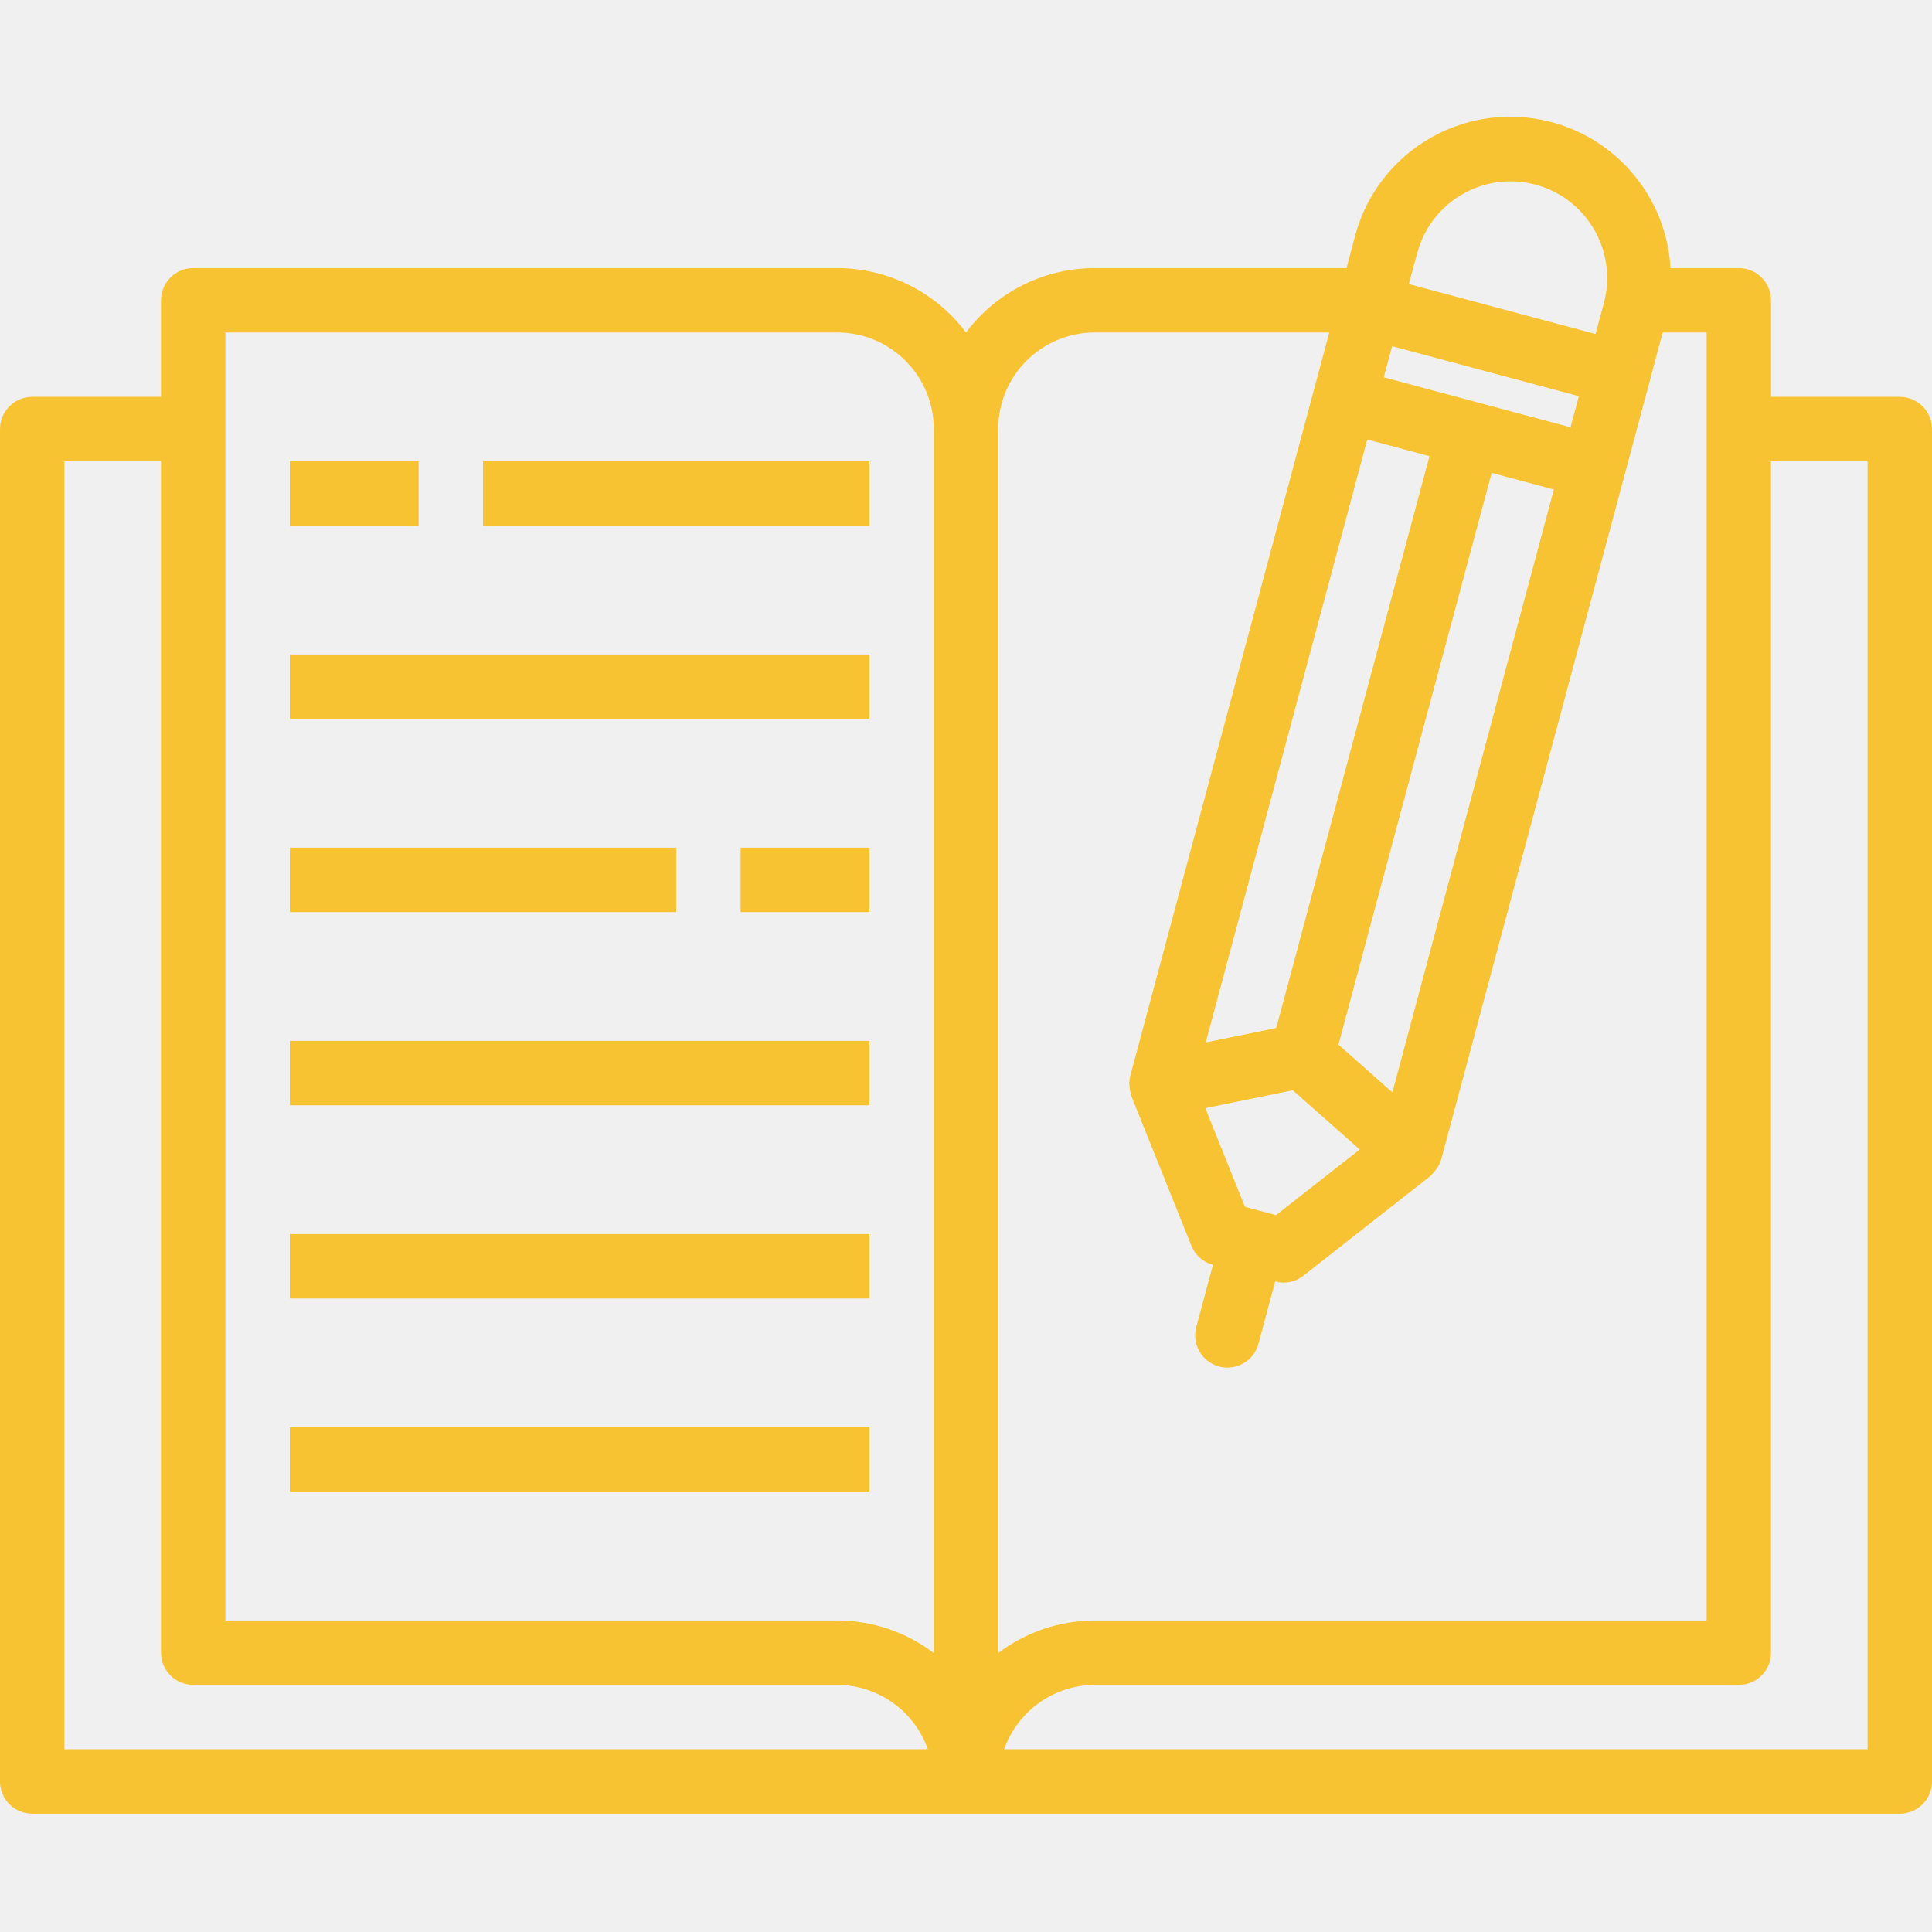
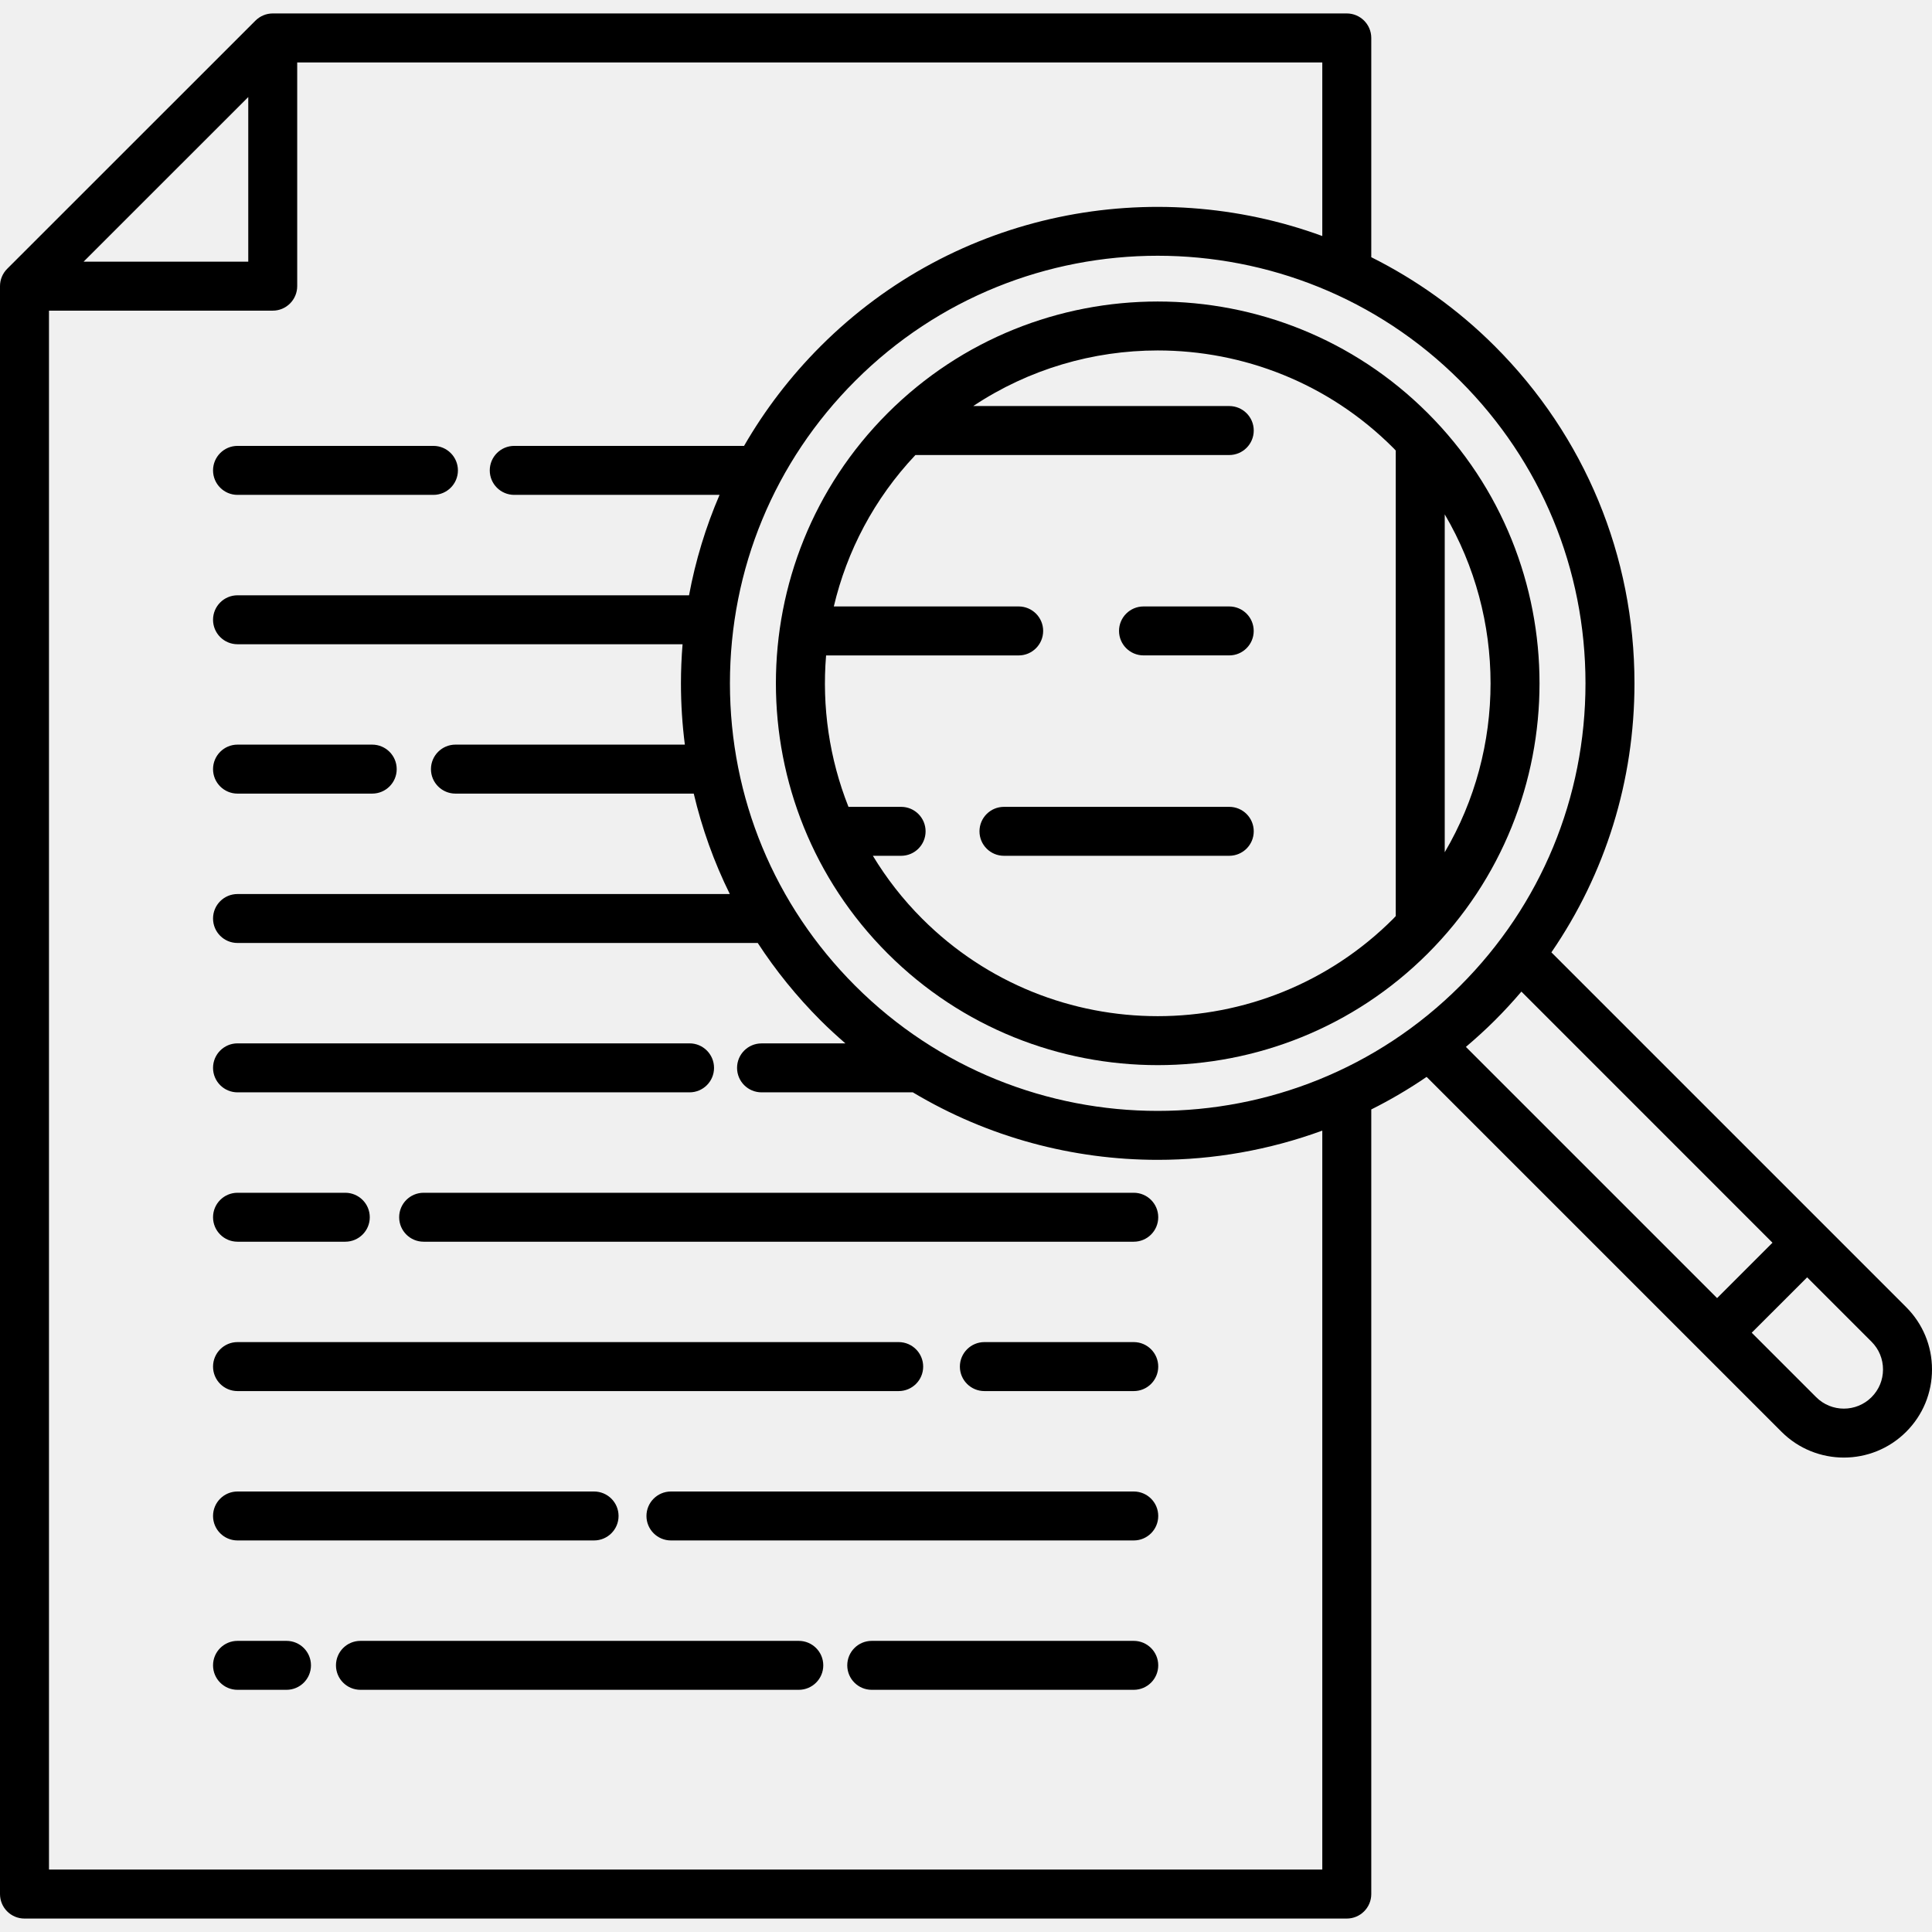
- <svg xmlns="http://www.w3.org/2000/svg" height="480pt" viewBox="0 -29 480 480" width="480pt">
-   <path fill="#F7C332" d="m72 85.605h32v16h-32zm0 0" />
-   <path fill="#F7C332" d="m120 85.605h96v16h-96zm0 0" />
-   <path fill="#F7C332" d="m72 133.605h144v16h-144zm0 0" />
-   <path fill="#F7C332" d="m72 181.605h96v16h-96zm0 0" />
-   <path fill="#F7C332" d="m72 229.605h144v16h-144zm0 0" />
-   <path fill="#F7C332" d="m72 277.605h144v16h-144zm0 0" />
-   <path fill="#F7C332" d="m72 325.605h144v16h-144zm0 0" />
-   <path fill="#F7C332" d="m472 69.605h-32v-24c0-4.418-3.582-8-8-8h-16.961c-1.125-19.578-16.312-35.434-35.824-37.402-19.512-1.969-37.559 10.531-42.574 29.492l-2.098 7.91h-62.543c-12.59 0-24.445 5.93-32 16-7.555-10.07-19.41-16-32-16h-160c-4.418 0-8 3.582-8 8v24h-32c-4.418 0-8 3.582-8 8v336c0 4.418 3.582 8 8 8h464c4.418 0 8-3.582 8-8v-336c0-4.418-3.582-8-8-8zm-134.176 186.992-20.801 16.305-7.727-2.07-9.84-24.512 21.734-4.449zm52.367-179.43-46.398-12.426 2.07-7.727 46.402 12.422zm-50.496 3.031 15.457 4.137-38.074 142.07-17.52 3.586zm6.234 162.207-13.395-11.871 38.066-142.047 15.453 4.141zm6.191-208.566c3.43-12.797 16.582-20.395 29.383-16.969 12.793 3.441 20.391 16.59 16.984 29.391l-2.082 7.73-46.398-12.418zm-80.121 19.766h58.258l-49.457 184.73c-.117.578-.195 1.168-.242 1.758.062 1.113.246 2.215.547 3.289l14.895 37.121c.938 2.336 2.918 4.098 5.352 4.75l-4.145 15.457c-1.137 4.27 1.398 8.652 5.664 9.793.676.188 1.371.281 2.074.277 3.617-.004 6.785-2.438 7.719-5.934l4.145-15.457c2.43.652 5.027.121 7.008-1.434l31.465-24.695c.793-.781 1.5-1.645 2.109-2.574.262-.535.488-1.086.68-1.648l45.547-170 6.207-23.199 3.254-12.234h10.922v320h-152c-8.668.008-17.098 2.852-24 8.098v-304.098c0-13.254 10.746-24 24-24zm-216 0h152c13.254 0 24 10.746 24 24v304.098c-6.902-5.246-15.332-8.09-24-8.098h-152zm-40 32h24v296c0 4.418 3.582 8 8 8h160c10.133.043 19.148 6.445 22.527 16h-214.527zm448 320h-214.527c3.379-9.555 12.395-15.957 22.527-16h160c4.418 0 8-3.582 8-8v-296h24zm0 0" />
-   <path fill="#F7C332" d="m184 181.605h32v16h-32zm0 0" />
+ <svg xmlns="http://www.w3.org/2000/svg" width="48" height="48" viewBox="0 0 48 48" fill="none">
+   <g clip-path="url(#clip0)">
+     <path d="M22.052 10.266C18.352 13.966 18.352 19.987 22.052 23.688C23.902 25.538 26.333 26.463 28.763 26.463C31.193 26.463 33.623 25.538 35.474 23.688C39.174 19.987 39.174 13.966 35.474 10.266C31.773 6.566 25.753 6.566 22.052 10.266ZM35.894 21.174V12.779C37.412 15.36 37.412 18.594 35.894 21.174ZM34.677 11.193V22.76C34.656 22.782 34.635 22.805 34.614 22.827C31.387 26.053 26.139 26.053 22.913 22.827C22.431 22.346 22.024 21.82 21.686 21.262H22.388C22.724 21.262 22.996 20.99 22.996 20.654C22.996 20.318 22.724 20.046 22.388 20.046H21.08C20.603 18.845 20.418 17.554 20.524 16.284H25.308C25.644 16.284 25.917 16.011 25.917 15.675C25.917 15.339 25.644 15.067 25.308 15.067H20.716C21.039 13.697 21.715 12.395 22.743 11.305H30.54C30.876 11.305 31.149 11.032 31.149 10.696C31.149 10.36 30.876 10.088 30.54 10.088H24.18C25.563 9.168 27.163 8.707 28.763 8.707C30.882 8.707 33.001 9.513 34.614 11.127C34.635 11.148 34.656 11.171 34.677 11.193Z" fill="black" />
+     <path d="M47.358 32.475L38.544 23.661C39.886 21.707 40.608 19.398 40.608 16.977C40.608 13.813 39.376 10.838 37.138 8.601C36.216 7.679 35.176 6.944 34.069 6.39V0.943C34.069 0.607 33.796 0.334 33.46 0.334H6.776C6.615 0.334 6.46 0.399 6.346 0.513L0.178 6.679C0.064 6.793 0 6.948 0 7.109V47.057C0 47.393 0.272 47.666 0.608 47.666H33.46C33.796 47.666 34.069 47.393 34.069 47.057V27.564C34.541 27.328 35.001 27.058 35.444 26.755L44.261 35.572C44.688 35.999 45.249 36.213 45.81 36.213C46.371 36.213 46.932 35.999 47.359 35.572C47.772 35.159 48 34.609 48 34.024C48 33.439 47.772 32.889 47.358 32.475ZM39.391 16.977C39.391 19.816 38.285 22.485 36.278 24.492C32.134 28.636 25.392 28.636 21.248 24.492C19.24 22.485 18.135 19.816 18.135 16.977C18.135 14.138 19.24 11.469 21.248 9.462C23.32 7.39 26.041 6.354 28.763 6.354C31.485 6.354 34.206 7.39 36.278 9.462C38.285 11.469 39.391 14.138 39.391 16.977ZM6.168 2.411V6.501H2.077L6.168 2.411ZM32.852 46.449H1.217V7.718H6.776C7.112 7.718 7.384 7.445 7.384 7.109V1.551H32.852V5.864C28.653 4.327 23.752 5.237 20.388 8.601C19.638 9.351 19.002 10.184 18.486 11.078H12.776C12.44 11.078 12.168 11.351 12.168 11.687C12.168 12.023 12.44 12.295 12.776 12.295H17.877C17.534 13.093 17.279 13.928 17.119 14.79H5.901C5.565 14.79 5.293 15.062 5.293 15.398C5.293 15.734 5.565 16.006 5.901 16.006H16.958C16.932 16.327 16.918 16.651 16.918 16.977C16.918 17.491 16.951 17.999 17.015 18.5H11.316C10.98 18.5 10.707 18.773 10.707 19.109C10.707 19.445 10.98 19.717 11.316 19.717H17.236C17.44 20.582 17.74 21.418 18.132 22.212H5.901C5.565 22.212 5.293 22.484 5.293 22.82C5.293 23.156 5.565 23.428 5.901 23.428H18.826C19.273 24.114 19.795 24.759 20.387 25.352C20.587 25.552 20.794 25.74 21.004 25.923H18.92C18.584 25.923 18.312 26.195 18.312 26.531C18.312 26.867 18.584 27.139 18.92 27.139H22.679C24.545 28.256 26.654 28.816 28.763 28.816C30.149 28.816 31.535 28.572 32.852 28.09V46.449ZM37.138 25.352C37.37 25.121 37.589 24.882 37.799 24.636L44.037 30.875L42.661 32.251L36.42 26.01C36.665 25.801 36.906 25.584 37.138 25.352ZM46.498 34.712C46.119 35.092 45.501 35.092 45.122 34.712L43.521 33.111L44.898 31.735L46.498 33.335C46.682 33.519 46.783 33.764 46.783 34.024C46.783 34.284 46.682 34.528 46.498 34.712Z" fill="black" />
+     <path d="M5.901 12.295H10.768C11.104 12.295 11.377 12.022 11.377 11.687C11.377 11.351 11.104 11.078 10.768 11.078H5.901C5.565 11.078 5.293 11.351 5.293 11.687C5.293 12.022 5.565 12.295 5.901 12.295Z" fill="black" />
+     <path d="M5.901 19.717H9.247C9.583 19.717 9.856 19.445 9.856 19.109C9.856 18.773 9.583 18.5 9.247 18.5H5.901C5.565 18.5 5.293 18.773 5.293 19.109C5.293 19.445 5.565 19.717 5.901 19.717Z" fill="black" />
+     <path d="M5.901 27.139H17.132C17.468 27.139 17.74 26.867 17.74 26.531C17.74 26.195 17.468 25.922 17.132 25.922H5.901C5.565 25.922 5.293 26.195 5.293 26.531C5.293 26.867 5.565 27.139 5.901 27.139Z" fill="black" />
+     <path d="M28.168 29.634H10.525C10.189 29.634 9.917 29.906 9.917 30.242C9.917 30.578 10.189 30.85 10.525 30.85H28.168C28.504 30.85 28.776 30.578 28.776 30.242C28.776 29.906 28.504 29.634 28.168 29.634Z" fill="black" />
+     <path d="M5.901 30.85H8.578C8.914 30.85 9.187 30.578 9.187 30.242C9.187 29.906 8.914 29.634 8.578 29.634H5.901C5.565 29.634 5.293 29.906 5.293 30.242C5.293 30.578 5.565 30.85 5.901 30.85Z" fill="black" />
+     <path d="M28.168 37.056H16.669C16.334 37.056 16.061 37.328 16.061 37.664C16.061 38 16.334 38.272 16.669 38.272H28.168C28.504 38.272 28.776 38 28.776 37.664C28.776 37.328 28.504 37.056 28.168 37.056Z" fill="black" />
+     <path d="M5.901 38.272H14.759C15.095 38.272 15.368 38 15.368 37.664C15.368 37.328 15.095 37.056 14.759 37.056H5.901C5.565 37.056 5.293 37.328 5.293 37.664C5.293 38 5.565 38.272 5.901 38.272Z" fill="black" />
+     <path d="M28.168 40.767H21.658C21.322 40.767 21.05 41.039 21.05 41.375C21.05 41.711 21.322 41.983 21.658 41.983H28.168C28.503 41.983 28.776 41.711 28.776 41.375C28.776 41.039 28.503 40.767 28.168 40.767Z" fill="black" />
+     <path d="M19.845 40.767H8.955C8.619 40.767 8.347 41.039 8.347 41.375C8.347 41.711 8.619 41.983 8.955 41.983H19.845C20.181 41.983 20.454 41.711 20.454 41.375C20.454 41.039 20.181 40.767 19.845 40.767Z" fill="black" />
+     <path d="M7.118 40.767H5.901C5.565 40.767 5.293 41.039 5.293 41.375C5.293 41.711 5.565 41.983 5.901 41.983H7.118C7.454 41.983 7.726 41.711 7.726 41.375C7.726 41.039 7.454 40.767 7.118 40.767Z" fill="black" />
+     <path d="M28.168 33.344H24.457C24.121 33.344 23.848 33.617 23.848 33.953C23.848 34.289 24.121 34.561 24.457 34.561H28.168C28.504 34.561 28.776 34.289 28.776 33.953C28.776 33.617 28.504 33.344 28.168 33.344Z" fill="black" />
+     <path d="M5.901 34.561H22.327C22.663 34.561 22.936 34.289 22.936 33.953C22.936 33.617 22.663 33.344 22.327 33.344H5.901C5.565 33.344 5.293 33.617 5.293 33.953C5.293 34.289 5.565 34.561 5.901 34.561Z" fill="black" />
+     <path d="M30.54 15.067H28.411C28.075 15.067 27.802 15.339 27.802 15.675C27.802 16.011 28.075 16.283 28.411 16.283H30.54C30.876 16.283 31.148 16.011 31.148 15.675C31.148 15.339 30.876 15.067 30.54 15.067Z" fill="black" />
+     <path d="M30.54 20.046H24.943C24.607 20.046 24.335 20.318 24.335 20.654C24.335 20.99 24.607 21.262 24.943 21.262H30.54C30.876 21.262 31.149 20.99 31.149 20.654C31.149 20.318 30.876 20.046 30.54 20.046Z" fill="black" />
+   </g>
+   <defs>
+     <clipPath id="clip0">
+       <rect width="48" height="48" fill="white" />
+     </clipPath>
+   </defs>
</svg>
